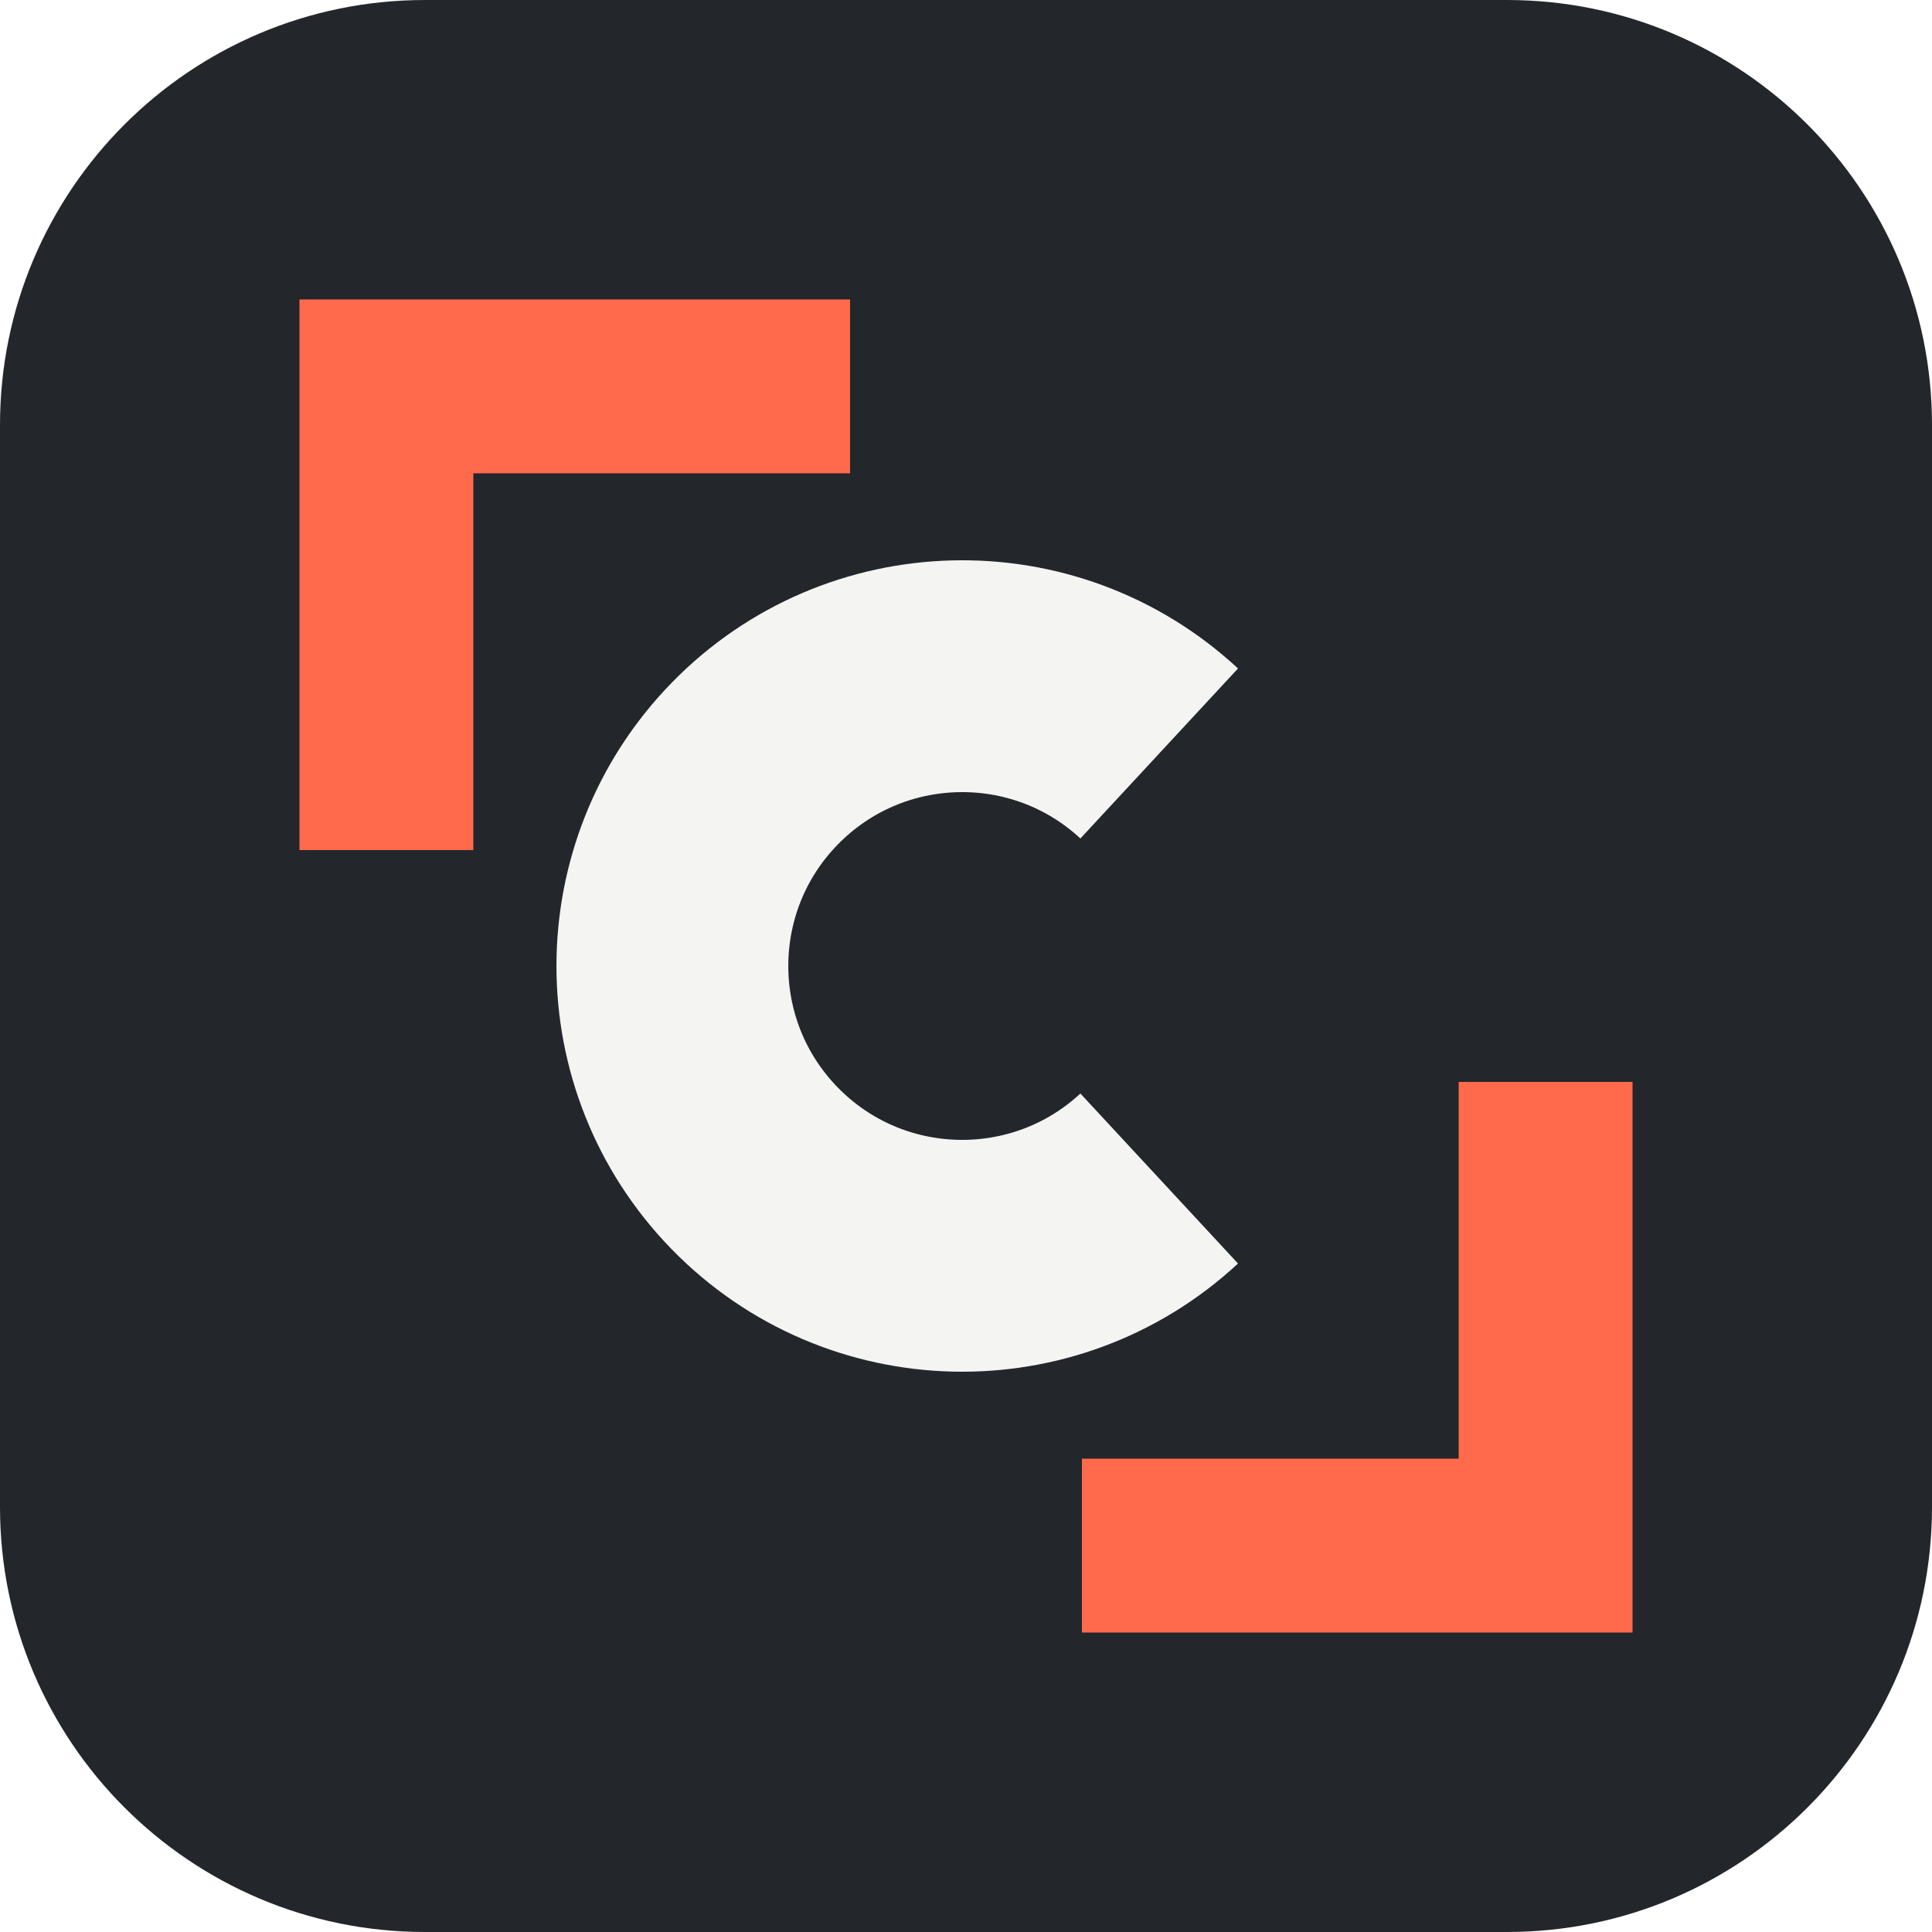
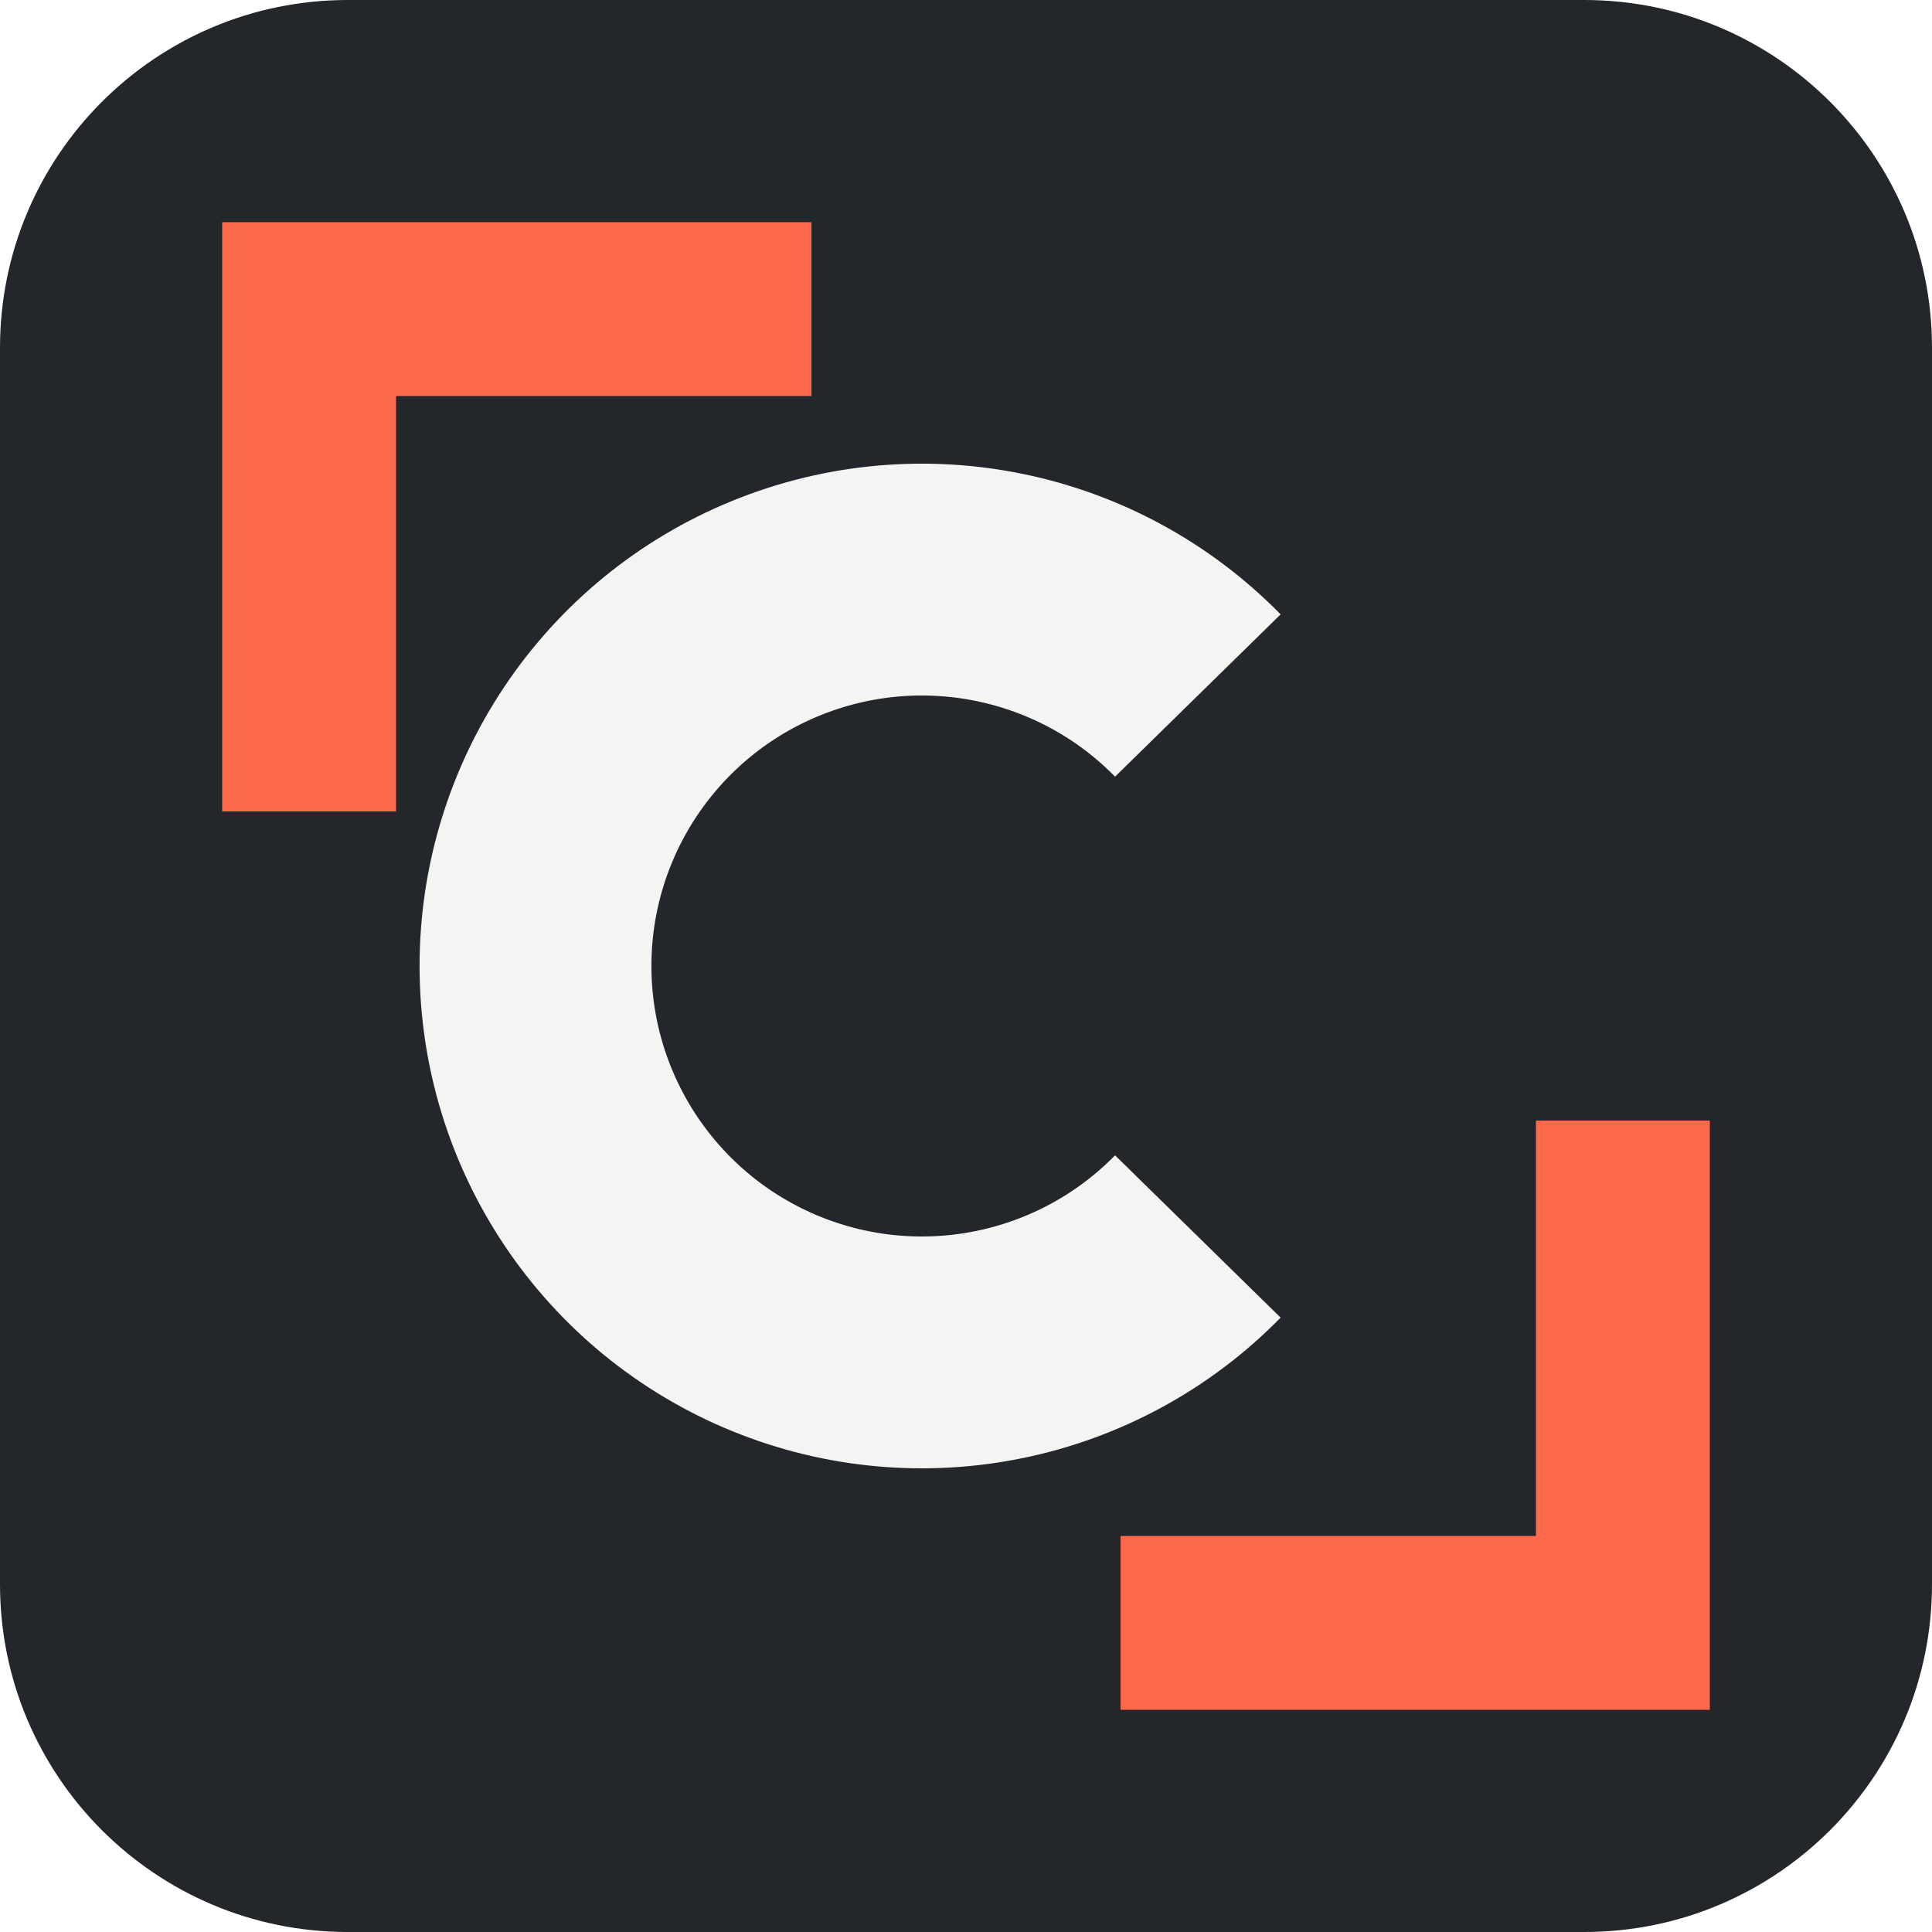
<svg xmlns="http://www.w3.org/2000/svg" viewBox="0 0 100 100">
-   <rect width="100" height="100" rx="22" fill="#23262B" />
-   <path d="M20 44V20h24M80 56v24H56" fill="none" stroke="#FF6A4D" stroke-width="9" />
-   <path d="M60 39A15 15 0 1 0 60 61" fill="none" stroke="#F4F4F2" stroke-width="12" />
+   <rect width="100" height="100" rx="18" fill="#23262B" />
+   <path d="M16 42V16h26M84 58v26H58" fill="none" stroke="#FF6A4D" stroke-width="9" />
+   <path d="M62 36A20 20 0 1 0 62 64" fill="none" stroke="#F4F4F2" stroke-width="12" />
</svg>
